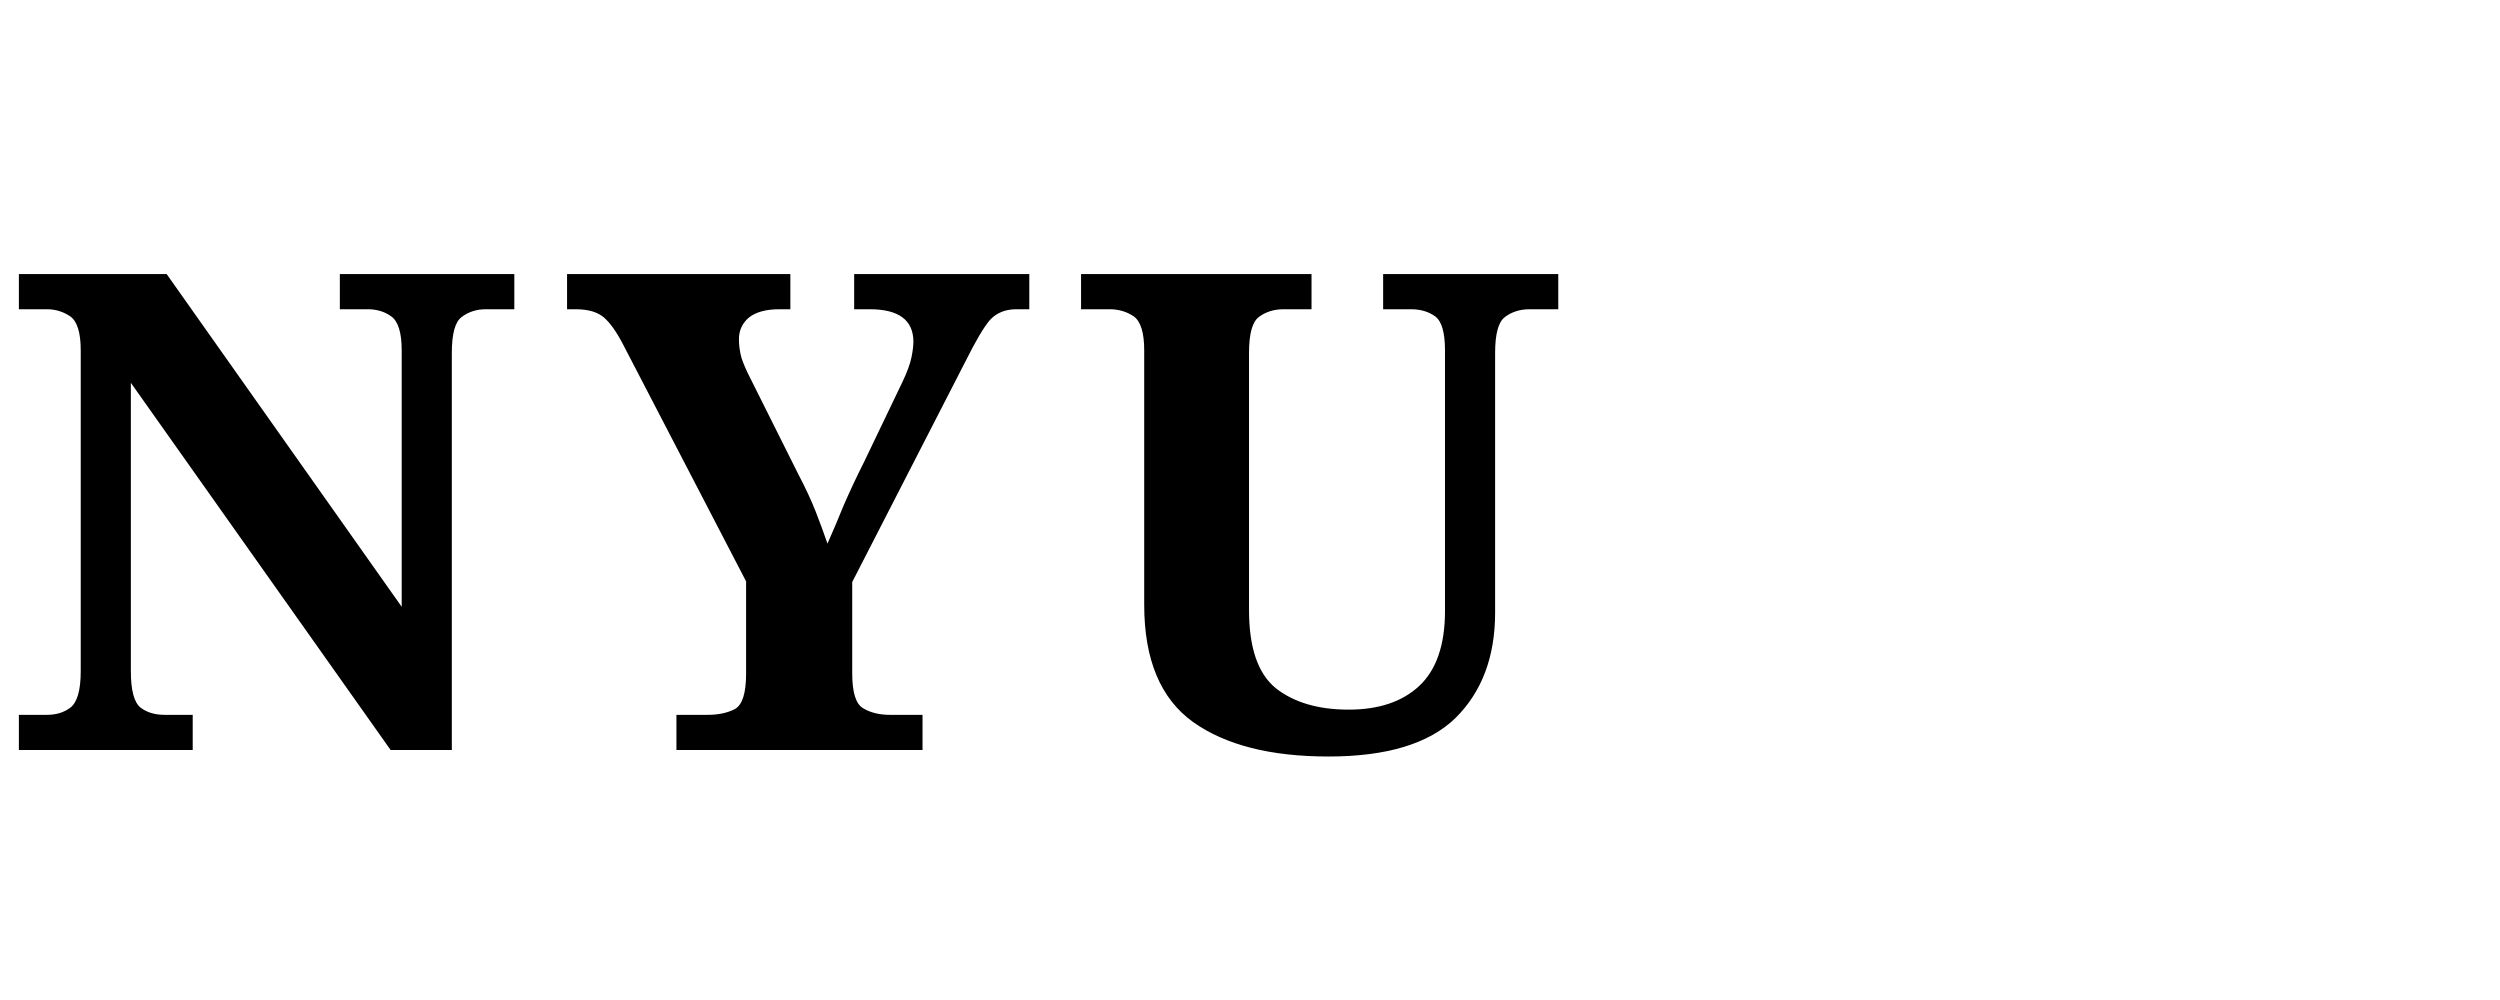
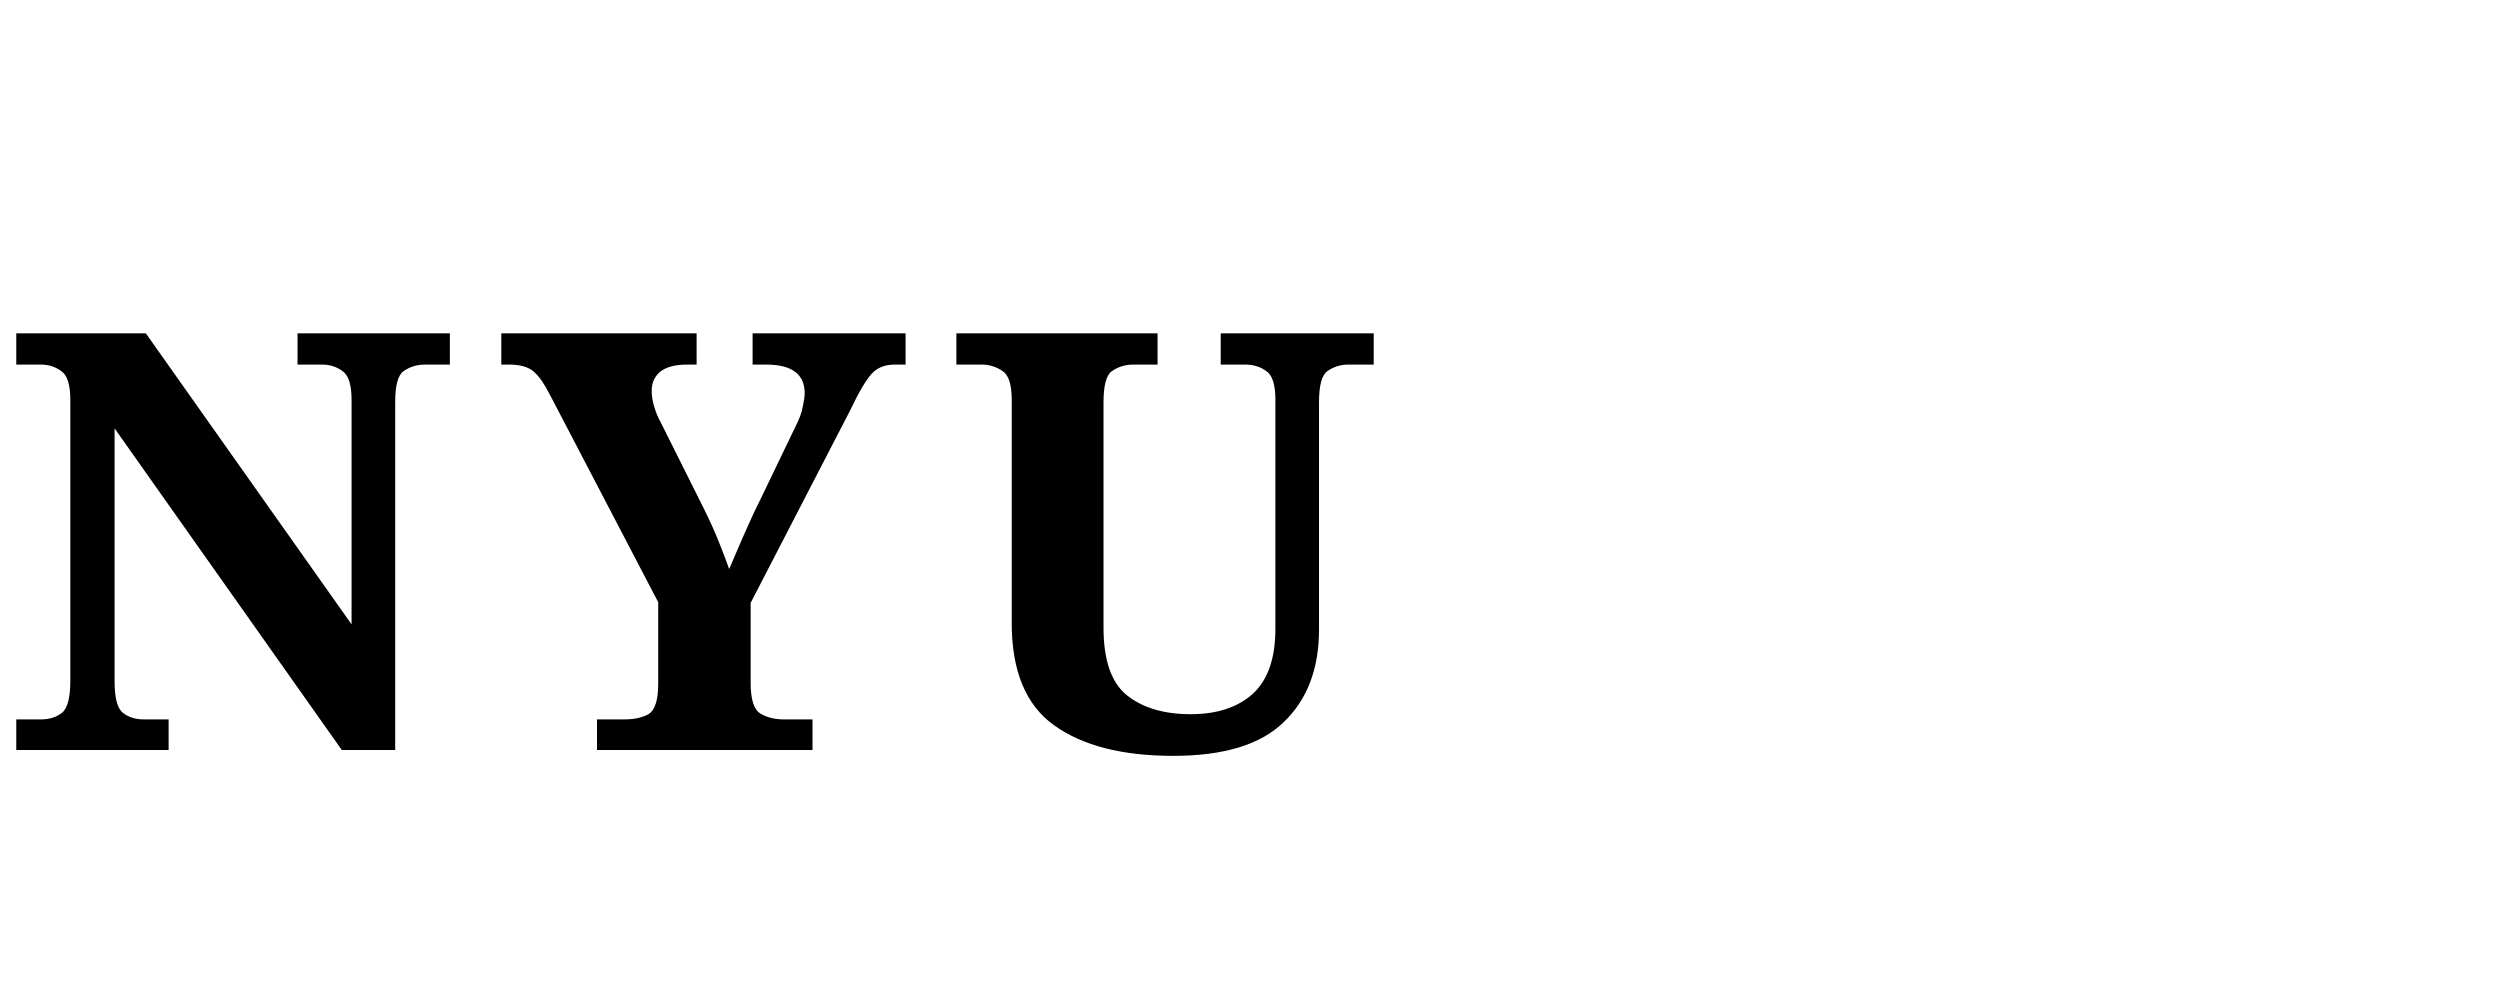
<svg xmlns="http://www.w3.org/2000/svg" viewBox="0 0 60 24" fill="currentColor">
-   <text x="0" y="18" font-family="Georgia, serif" font-size="16" font-weight="700" letter-spacing="1">NYU</text>
+   <text x="0" y="18" font-family="Georgia, serif" font-size="14" font-weight="700" letter-spacing="1">NYU</text>
</svg>
